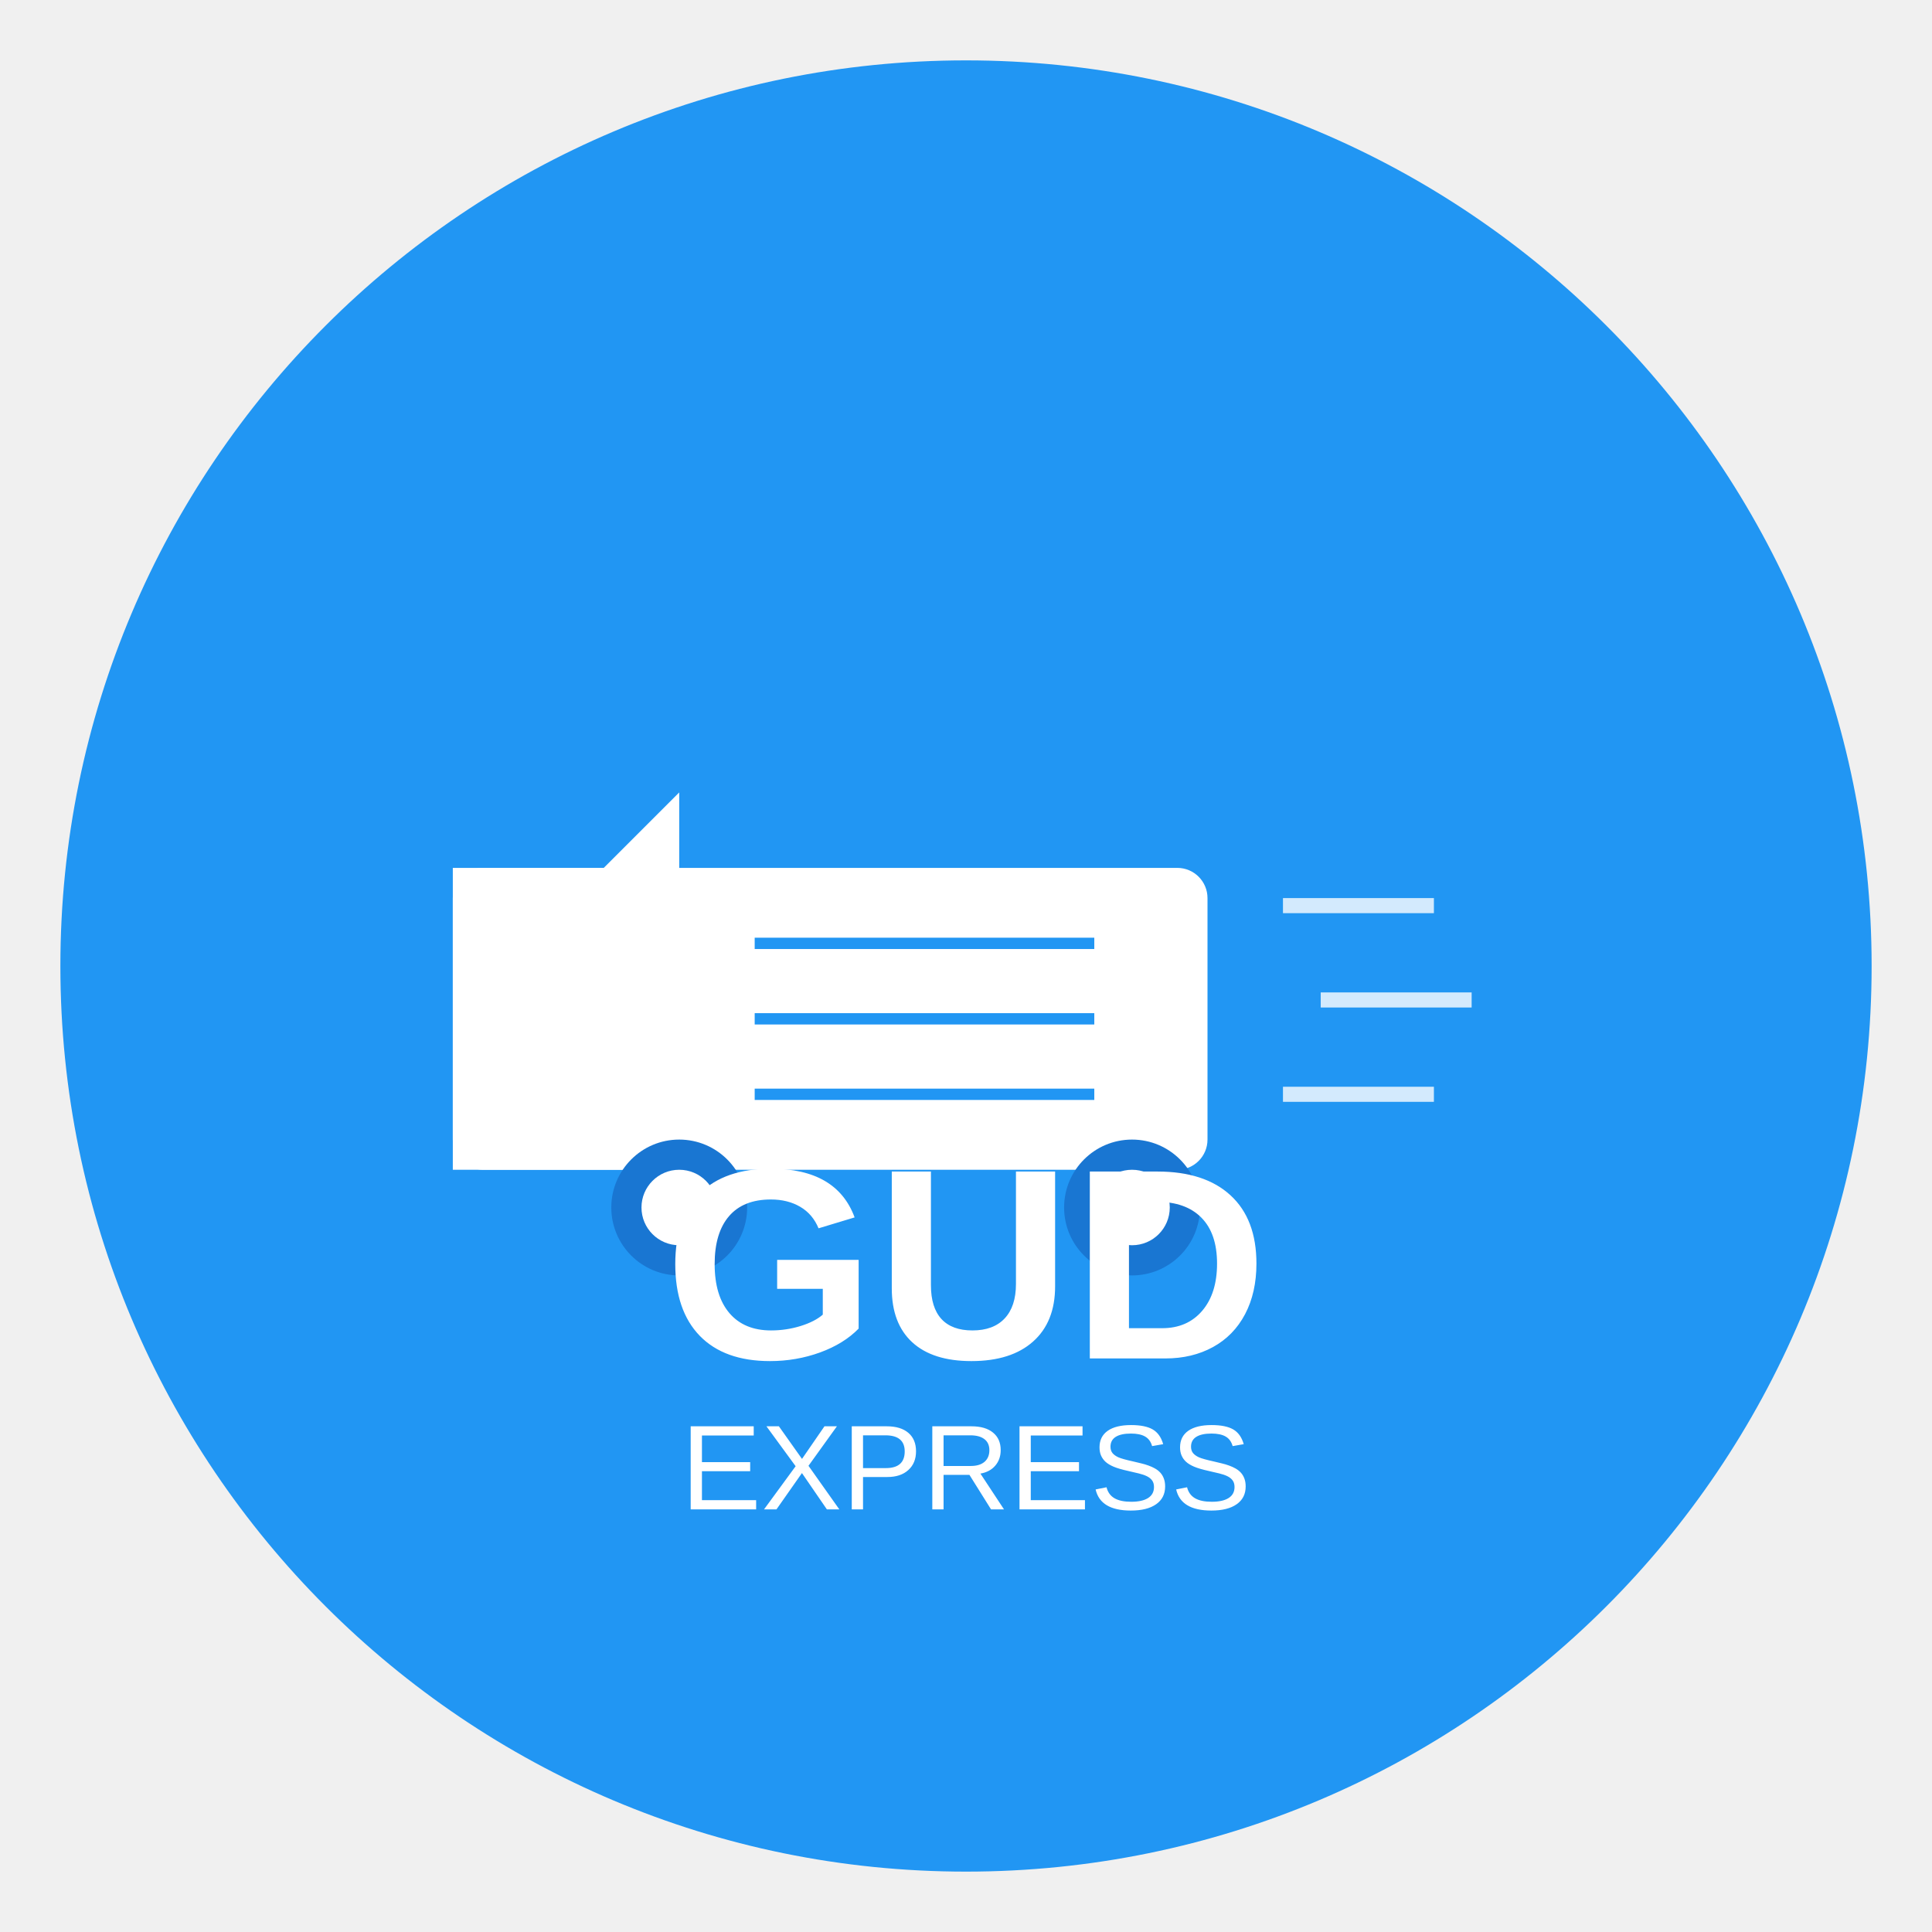
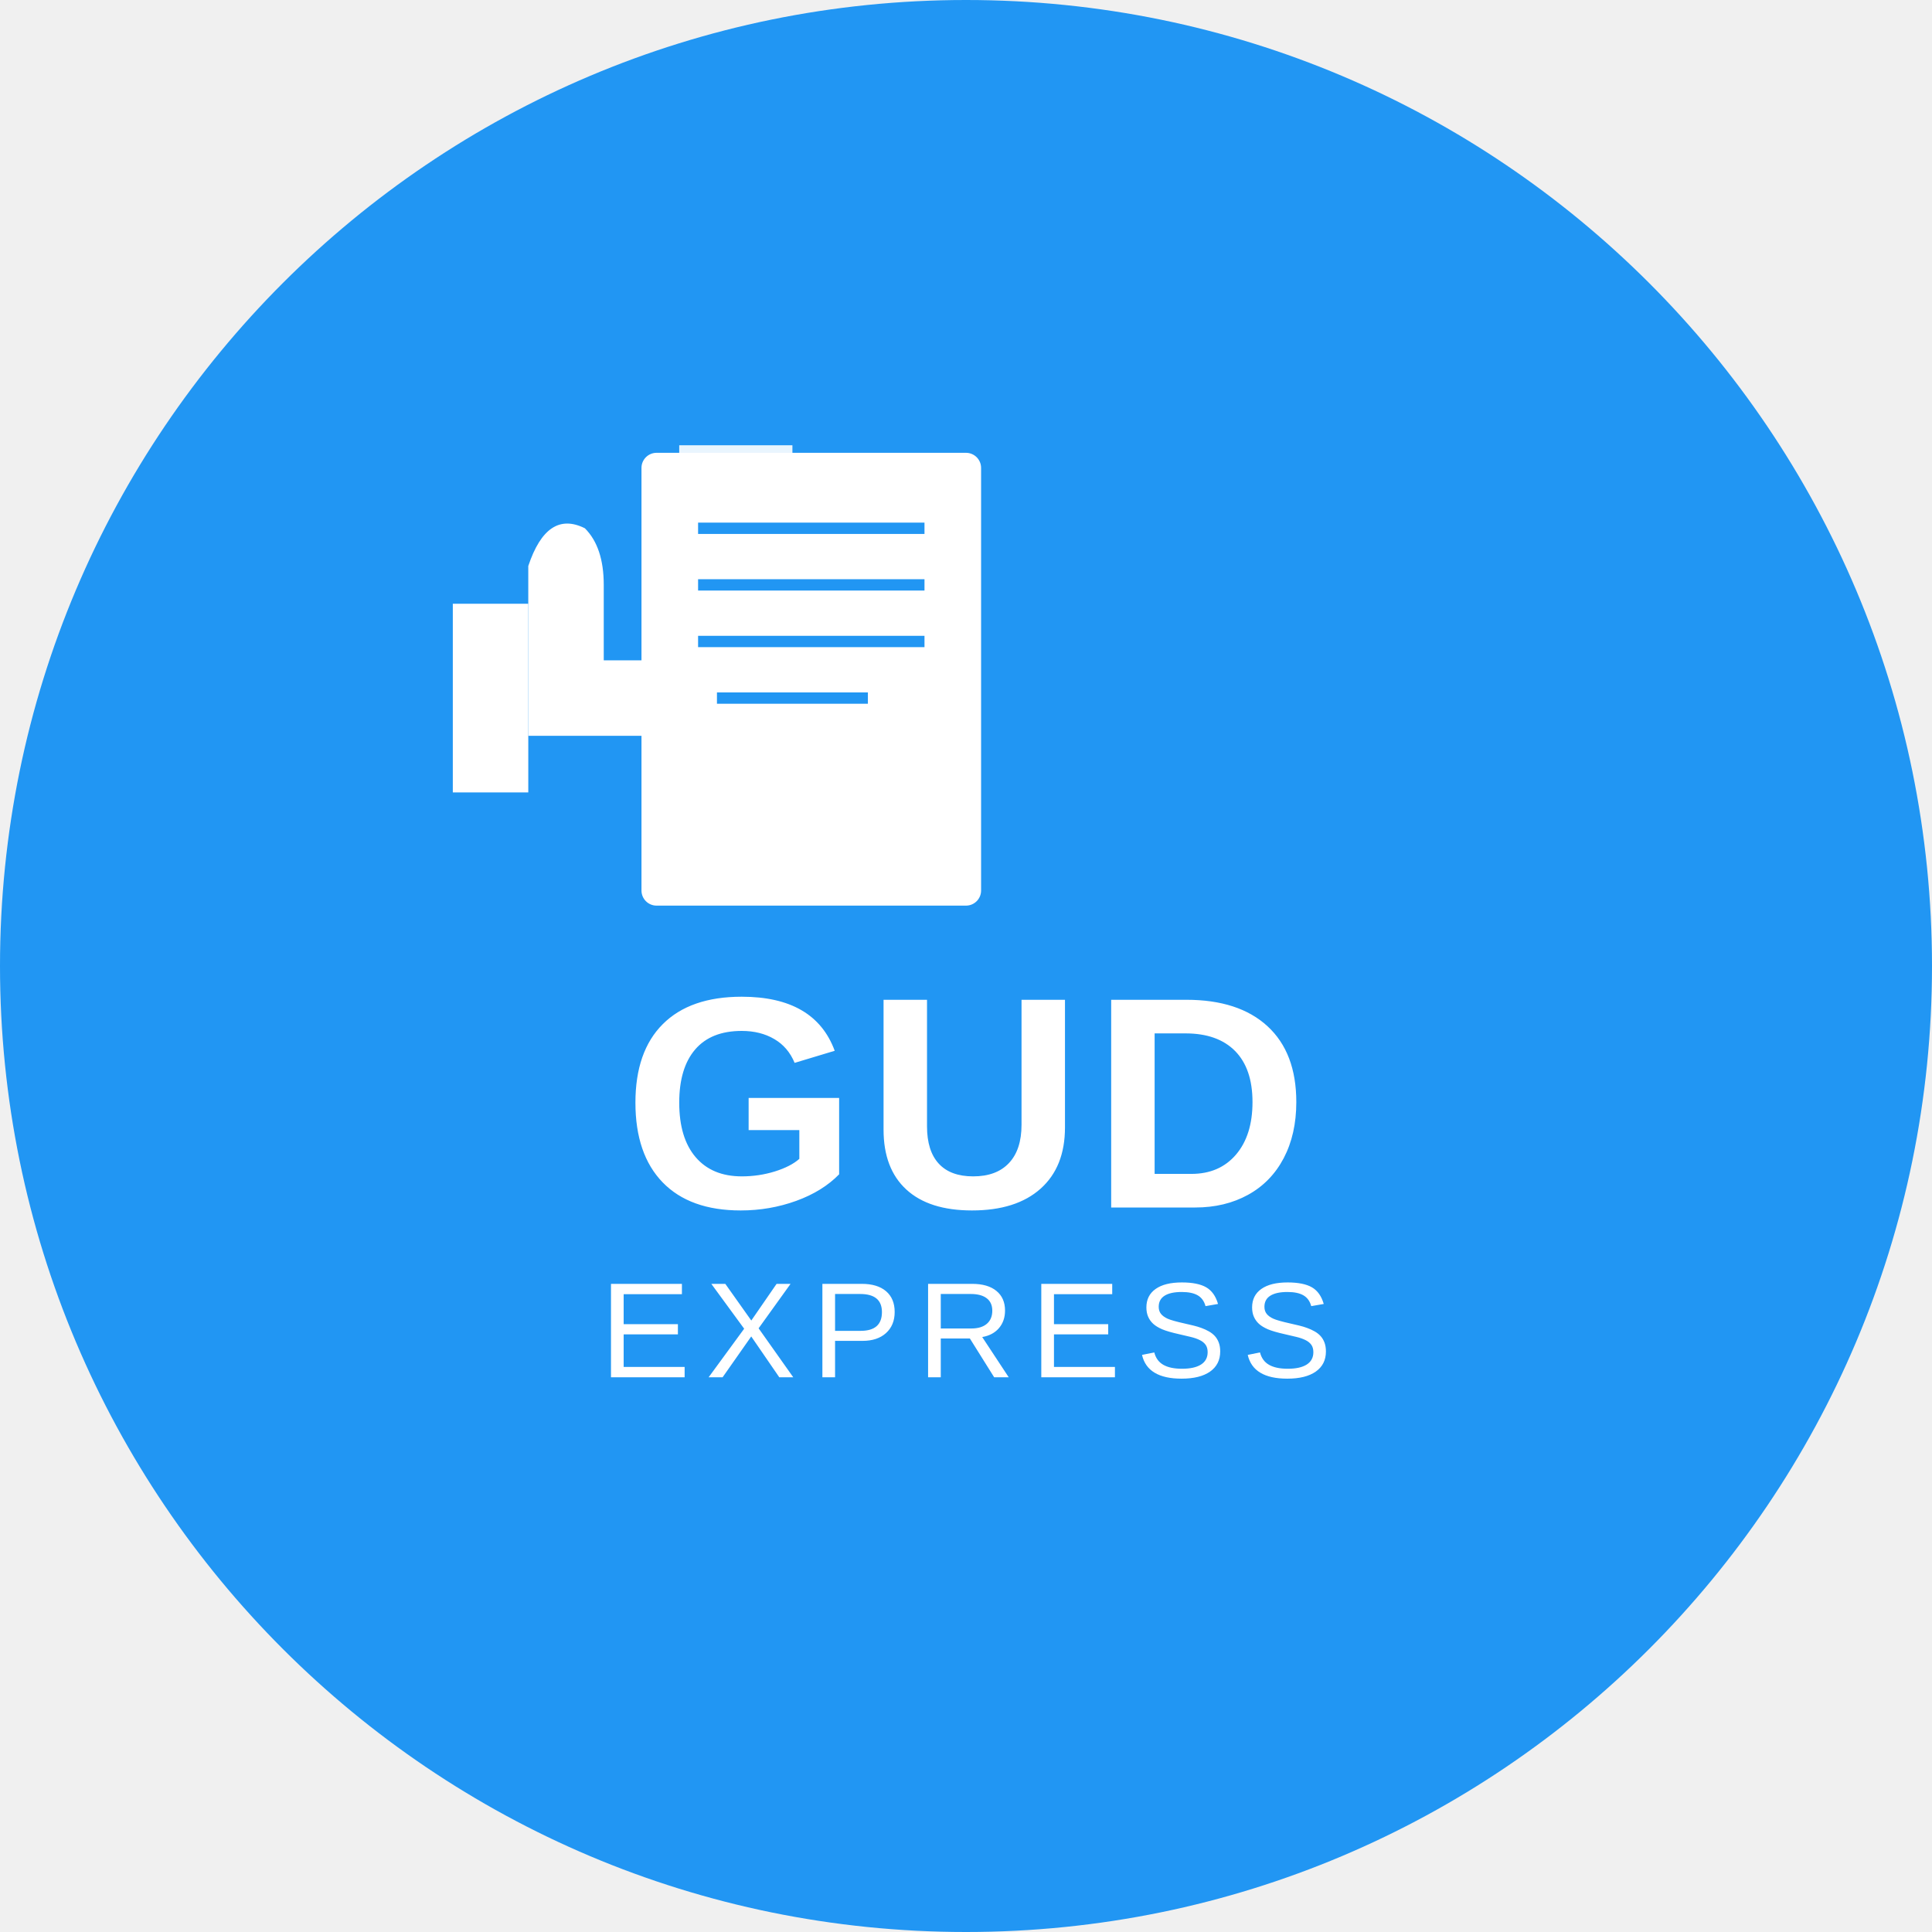
<svg xmlns="http://www.w3.org/2000/svg" width="512" height="512" viewBox="0 0 512 512">
-   <circle cx="256" cy="256" r="240" fill="#2196F3" />
-   <g transform="translate(100, 200)">
-     <rect x="20" y="30" width="200" height="80" rx="8" fill="#FFFFFF" />
-     <path d="M 20 30 L 60 30 L 80 10 L 80 110 L 20 110 Z" fill="#FFFFFF" />
-     <circle cx="80" cy="120" r="18" fill="#1976D2" />
-     <circle cx="80" cy="120" r="10" fill="#FFFFFF" />
-     <circle cx="200" cy="120" r="18" fill="#1976D2" />
-     <circle cx="200" cy="120" r="10" fill="#FFFFFF" />
-     <line x1="100" y1="50" x2="190" y2="50" stroke="#2196F3" stroke-width="3" />
-     <line x1="100" y1="70" x2="190" y2="70" stroke="#2196F3" stroke-width="3" />
-     <line x1="100" y1="90" x2="190" y2="90" stroke="#2196F3" stroke-width="3" />
-     <line x1="240" y1="40" x2="280" y2="40" stroke="#FFFFFF" stroke-width="4" opacity="0.8" />
-     <line x1="250" y1="65" x2="290" y2="65" stroke="#FFFFFF" stroke-width="4" opacity="0.8" />
-     <line x1="240" y1="90" x2="280" y2="90" stroke="#FFFFFF" stroke-width="4" opacity="0.8" />
+   <circle cx="256" cy="256" r="256" fill="#2196F3" />
+   <g transform="translate(140, 100)">
+     <rect x="30" y="20" width="90" height="120" rx="4" fill="#FFFFFF" />
+     <line x1="45" y1="40" x2="105" y2="40" stroke="#2196F3" stroke-width="3" />
+     <line x1="45" y1="55" x2="105" y2="55" stroke="#2196F3" stroke-width="3" />
+     <line x1="45" y1="70" x2="105" y2="70" stroke="#2196F3" stroke-width="3" />
+     <line x1="45" y1="85" x2="90" y2="85" stroke="#2196F3" stroke-width="3" />
  </g>
-   <text x="256" y="360" font-family="Arial, sans-serif" font-size="72" font-weight="bold" fill="#FFFFFF" text-anchor="middle">GUD</text>
-   <text x="256" y="400" font-family="Arial, sans-serif" font-size="32" font-weight="normal" fill="#FFFFFF" text-anchor="middle">EXPRESS</text>
+   <g transform="translate(80, 100)">
+     <path d="M 40 60 L 40 110 L 60 110 L 60 60 Z" fill="#FFFFFF" />
+     <path d="M 60 50 Q 65 35, 75 40 Q 80 45, 80 55 L 80 75 L 110 75 L 110 95 L 75 95 L 60 95 L 60 50 Z" fill="#FFFFFF" />
+   </g>
+   <g transform="translate(180, 120)">
+     <line x1="0" y1="0" x2="30" y2="0" stroke="#FFFFFF" stroke-width="4" opacity="0.9" />
+     <line x1="10" y1="15" x2="40" y2="15" stroke="#FFFFFF" stroke-width="4" opacity="0.9" />
+     <line x1="0" y1="30" x2="30" y2="30" stroke="#FFFFFF" stroke-width="4" opacity="0.9" />
+   </g>
+   <text x="256" y="320" font-family="Arial, Helvetica, sans-serif" font-size="80" font-weight="bold" fill="#FFFFFF" text-anchor="middle" letter-spacing="2">GUD</text>
+   <text x="256" y="365" font-family="Arial, Helvetica, sans-serif" font-size="36" font-weight="normal" fill="#FFFFFF" text-anchor="middle" letter-spacing="4">EXPRESS</text>
</svg>
